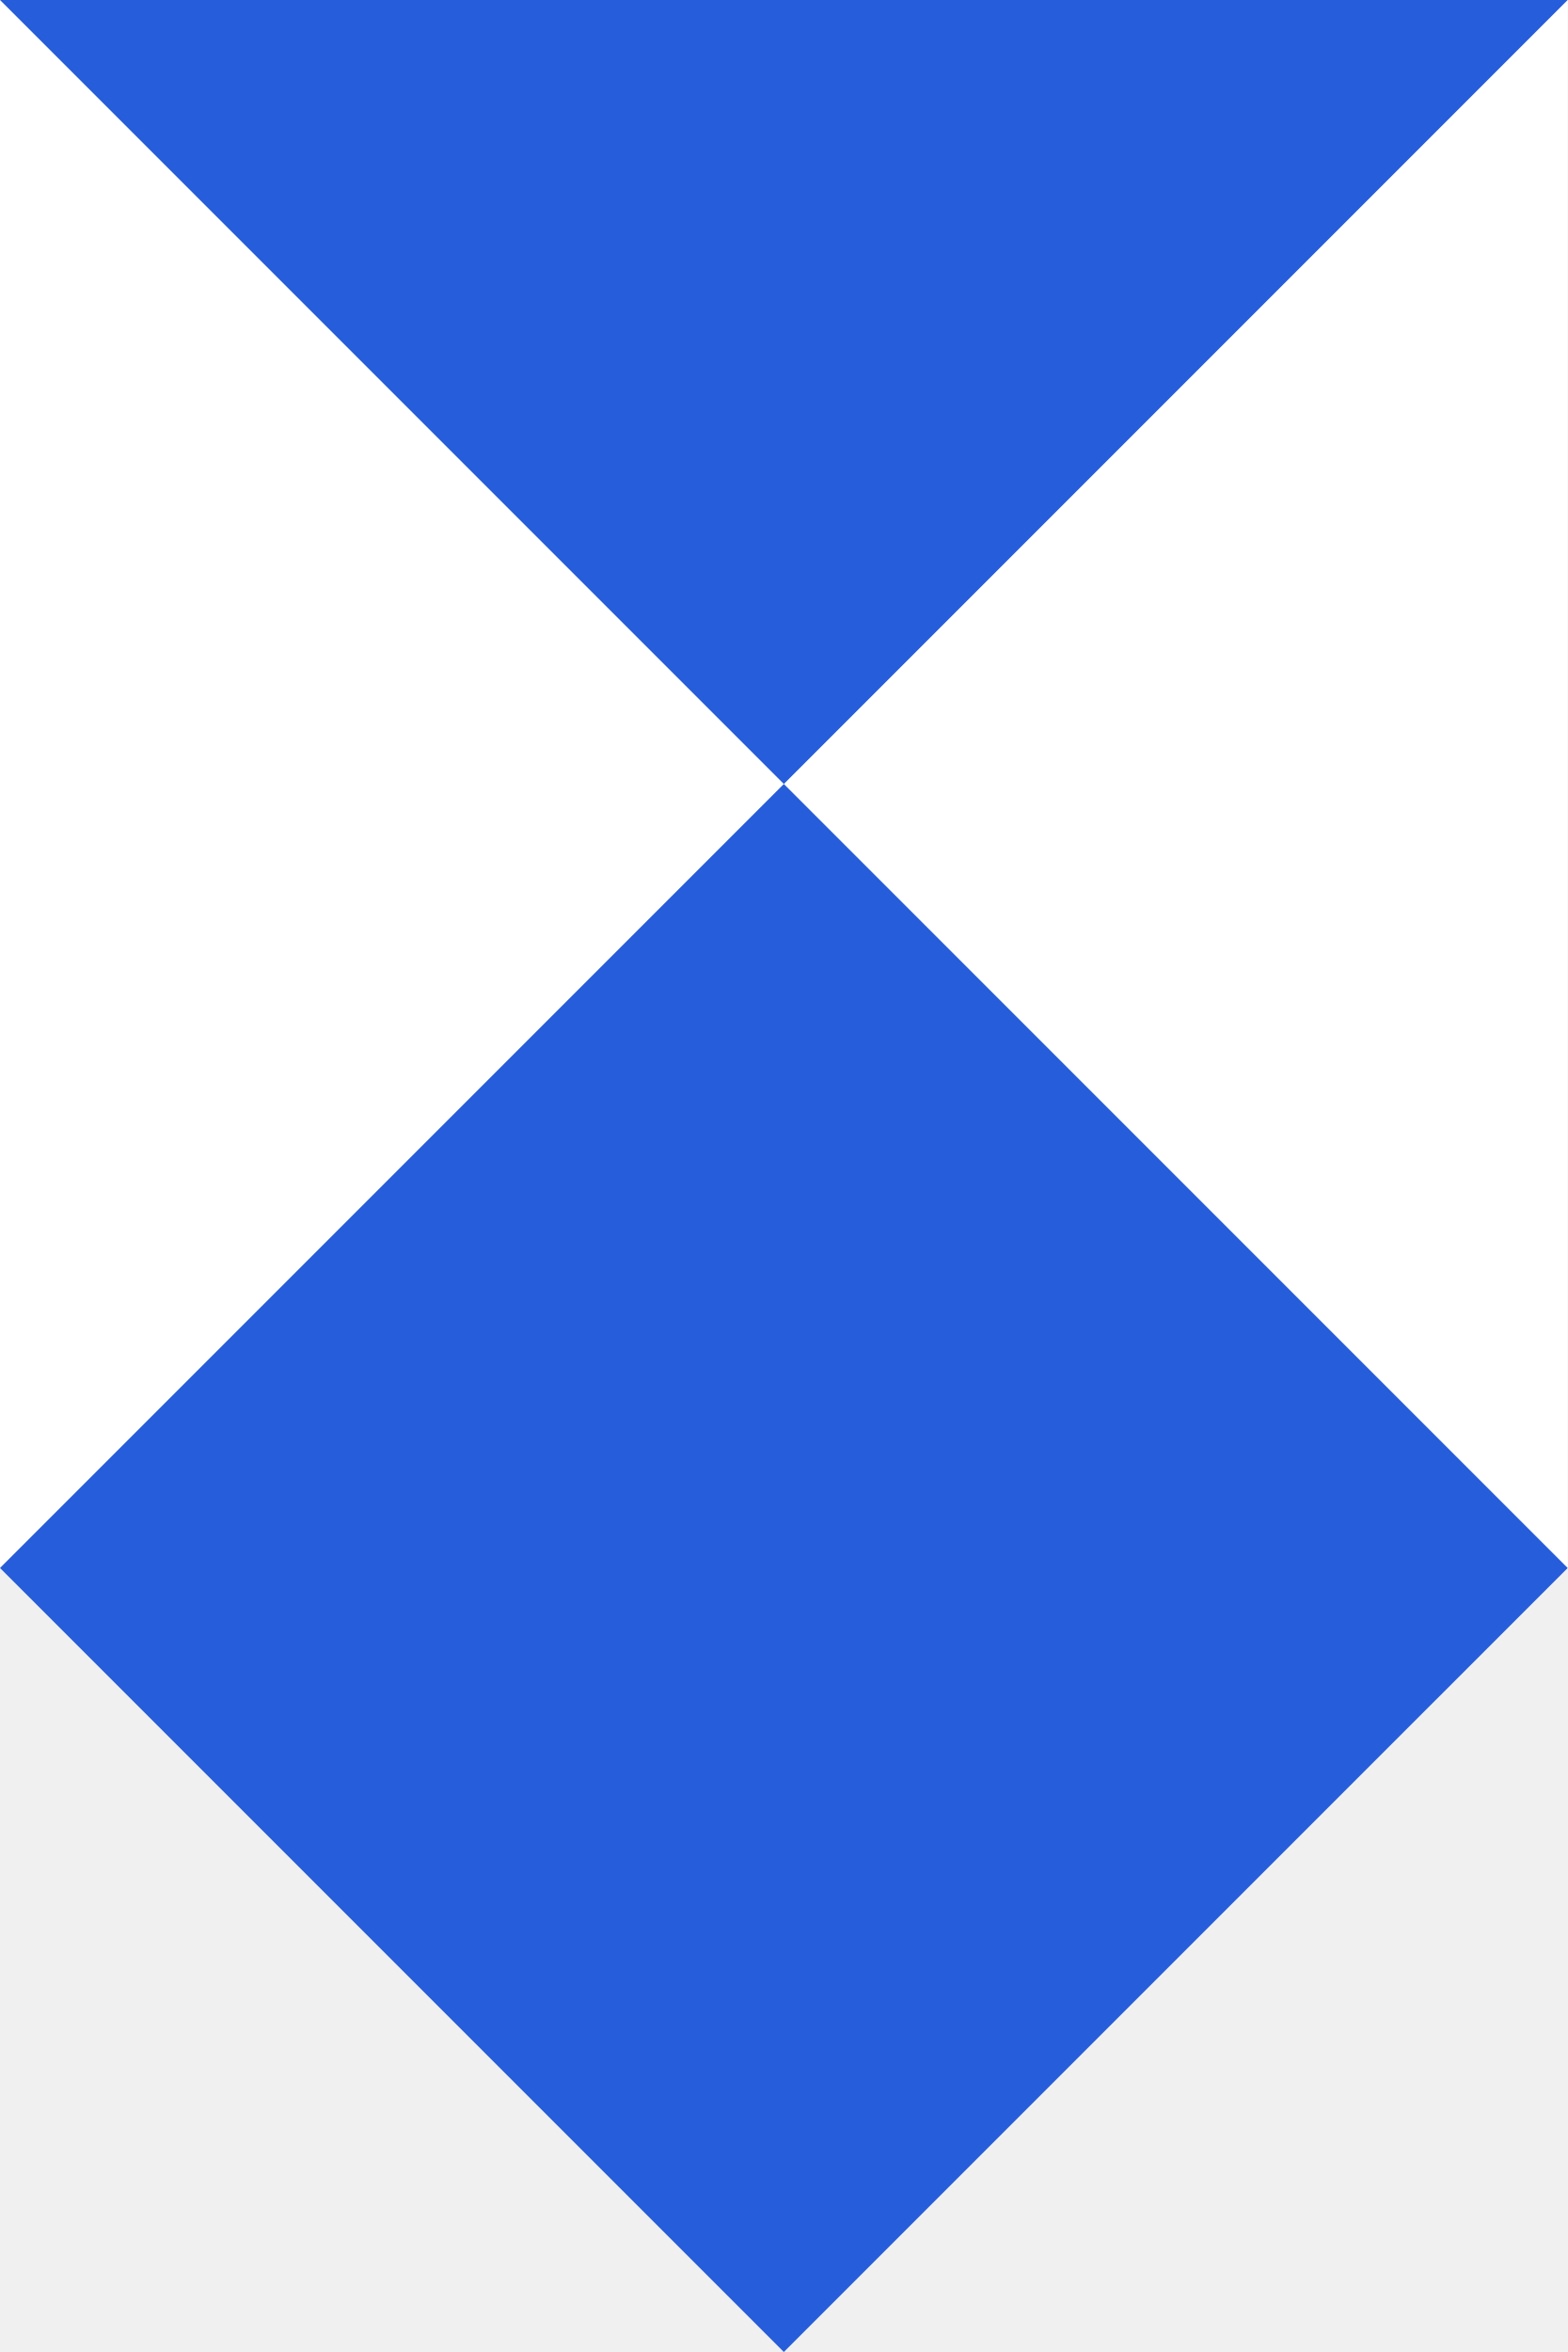
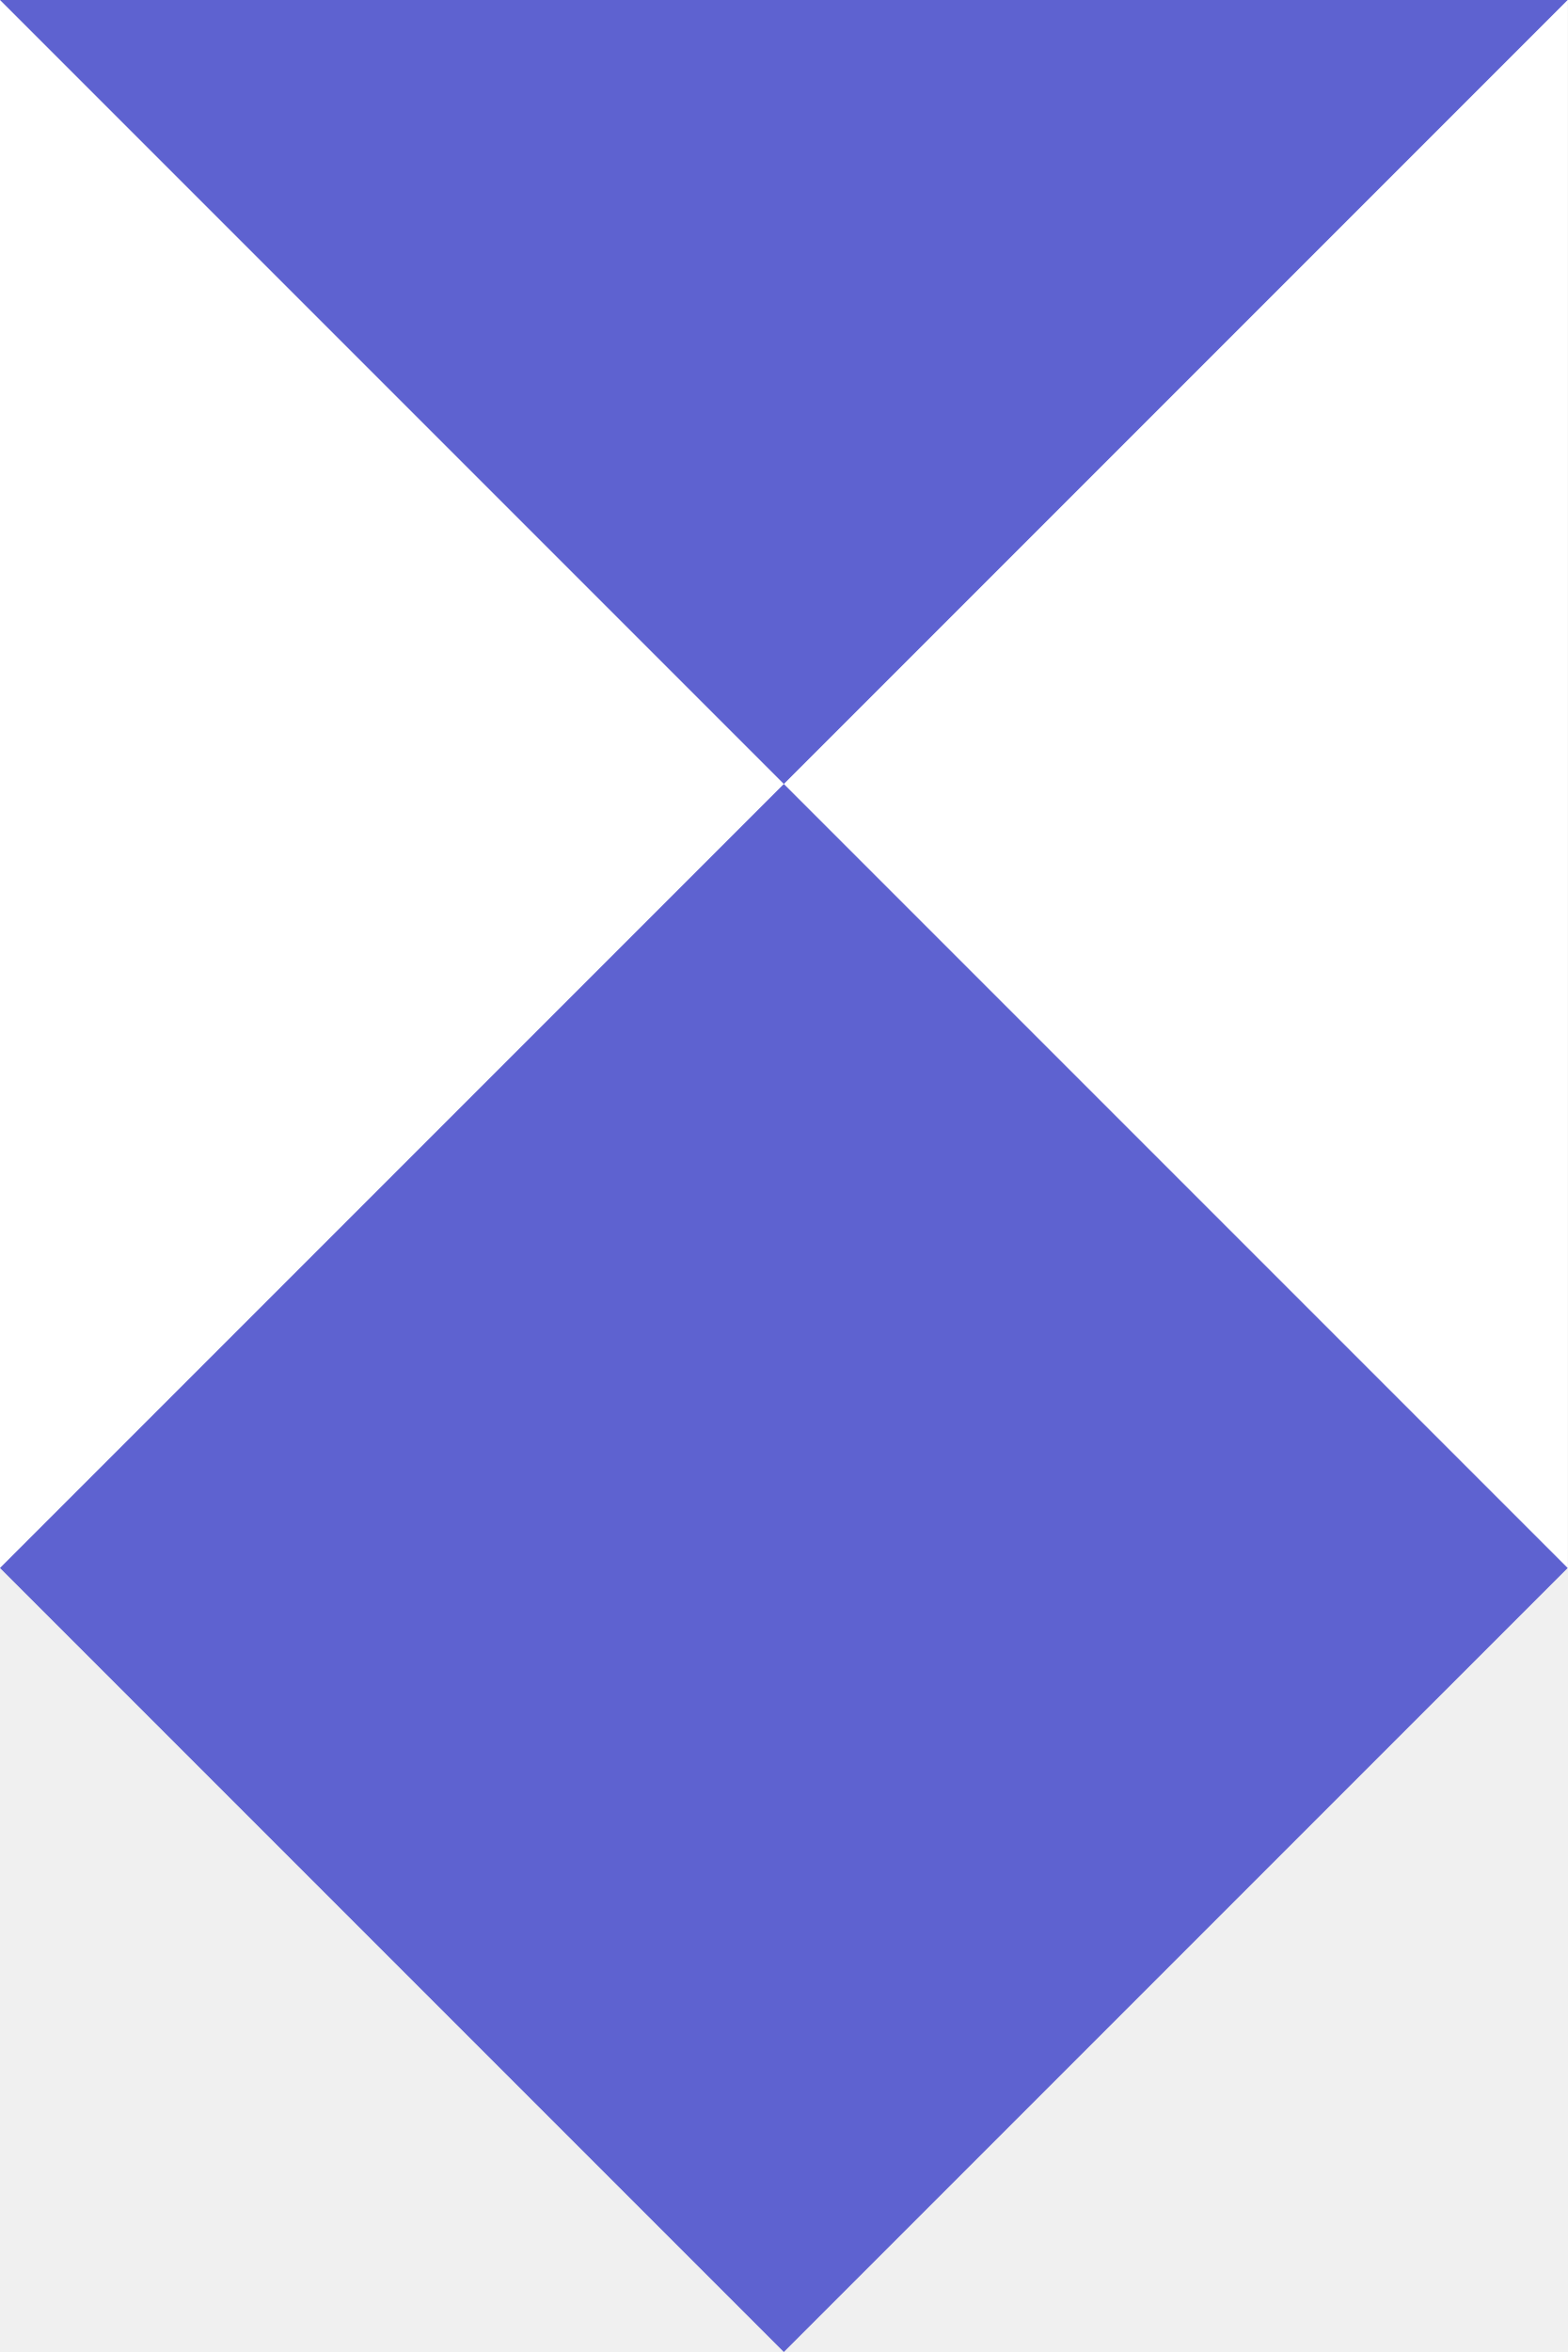
<svg xmlns="http://www.w3.org/2000/svg" version="1.1" x="0px" y="0px" width="200px" height="300px" viewBox="0 0 200 300" enable-background="new 0 0 200 300" xml:space="preserve">
  <g id="denkmal">
    <rect y="0" fill="#FFFFFF" width="200" height="200" />
-     <path fill="#255DDA" d="M0 0 h200 l-200 200 l100 100 l100 -100z" />
+     <path fill="#5e62d0" d="M0 0 h200 l-200 200 l100 100 l100 -100z" />
  </g>
</svg>
